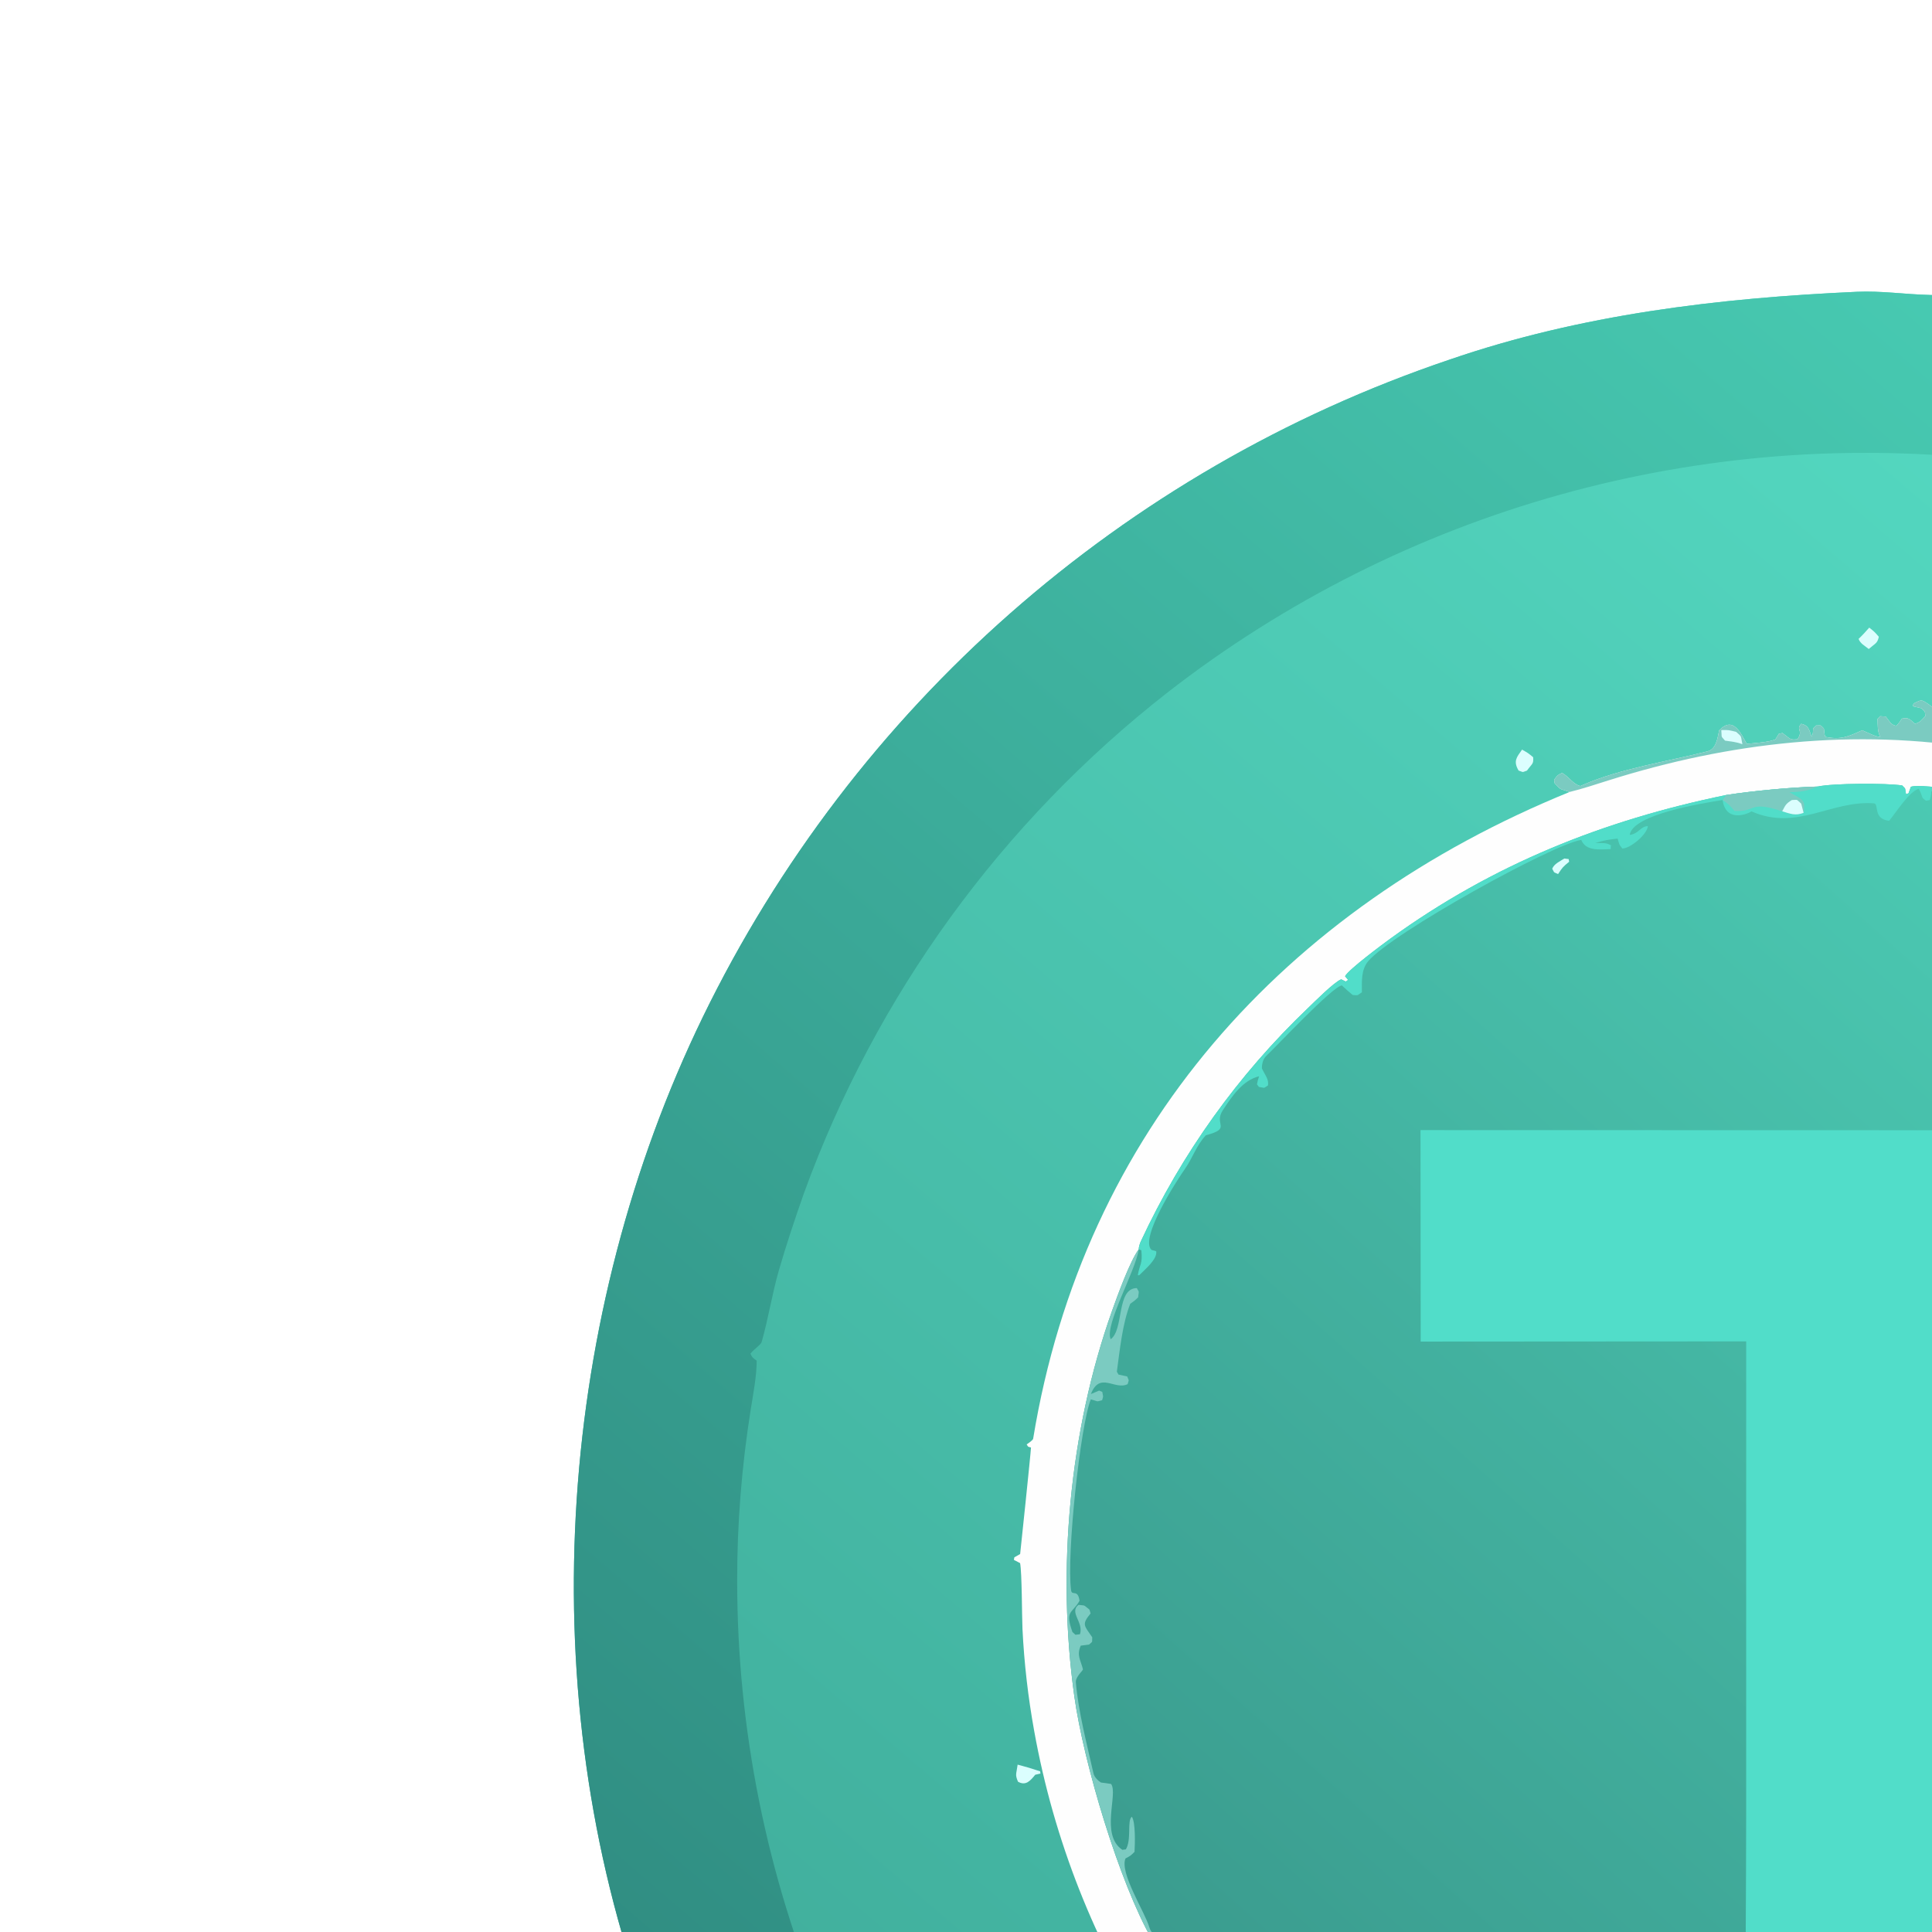
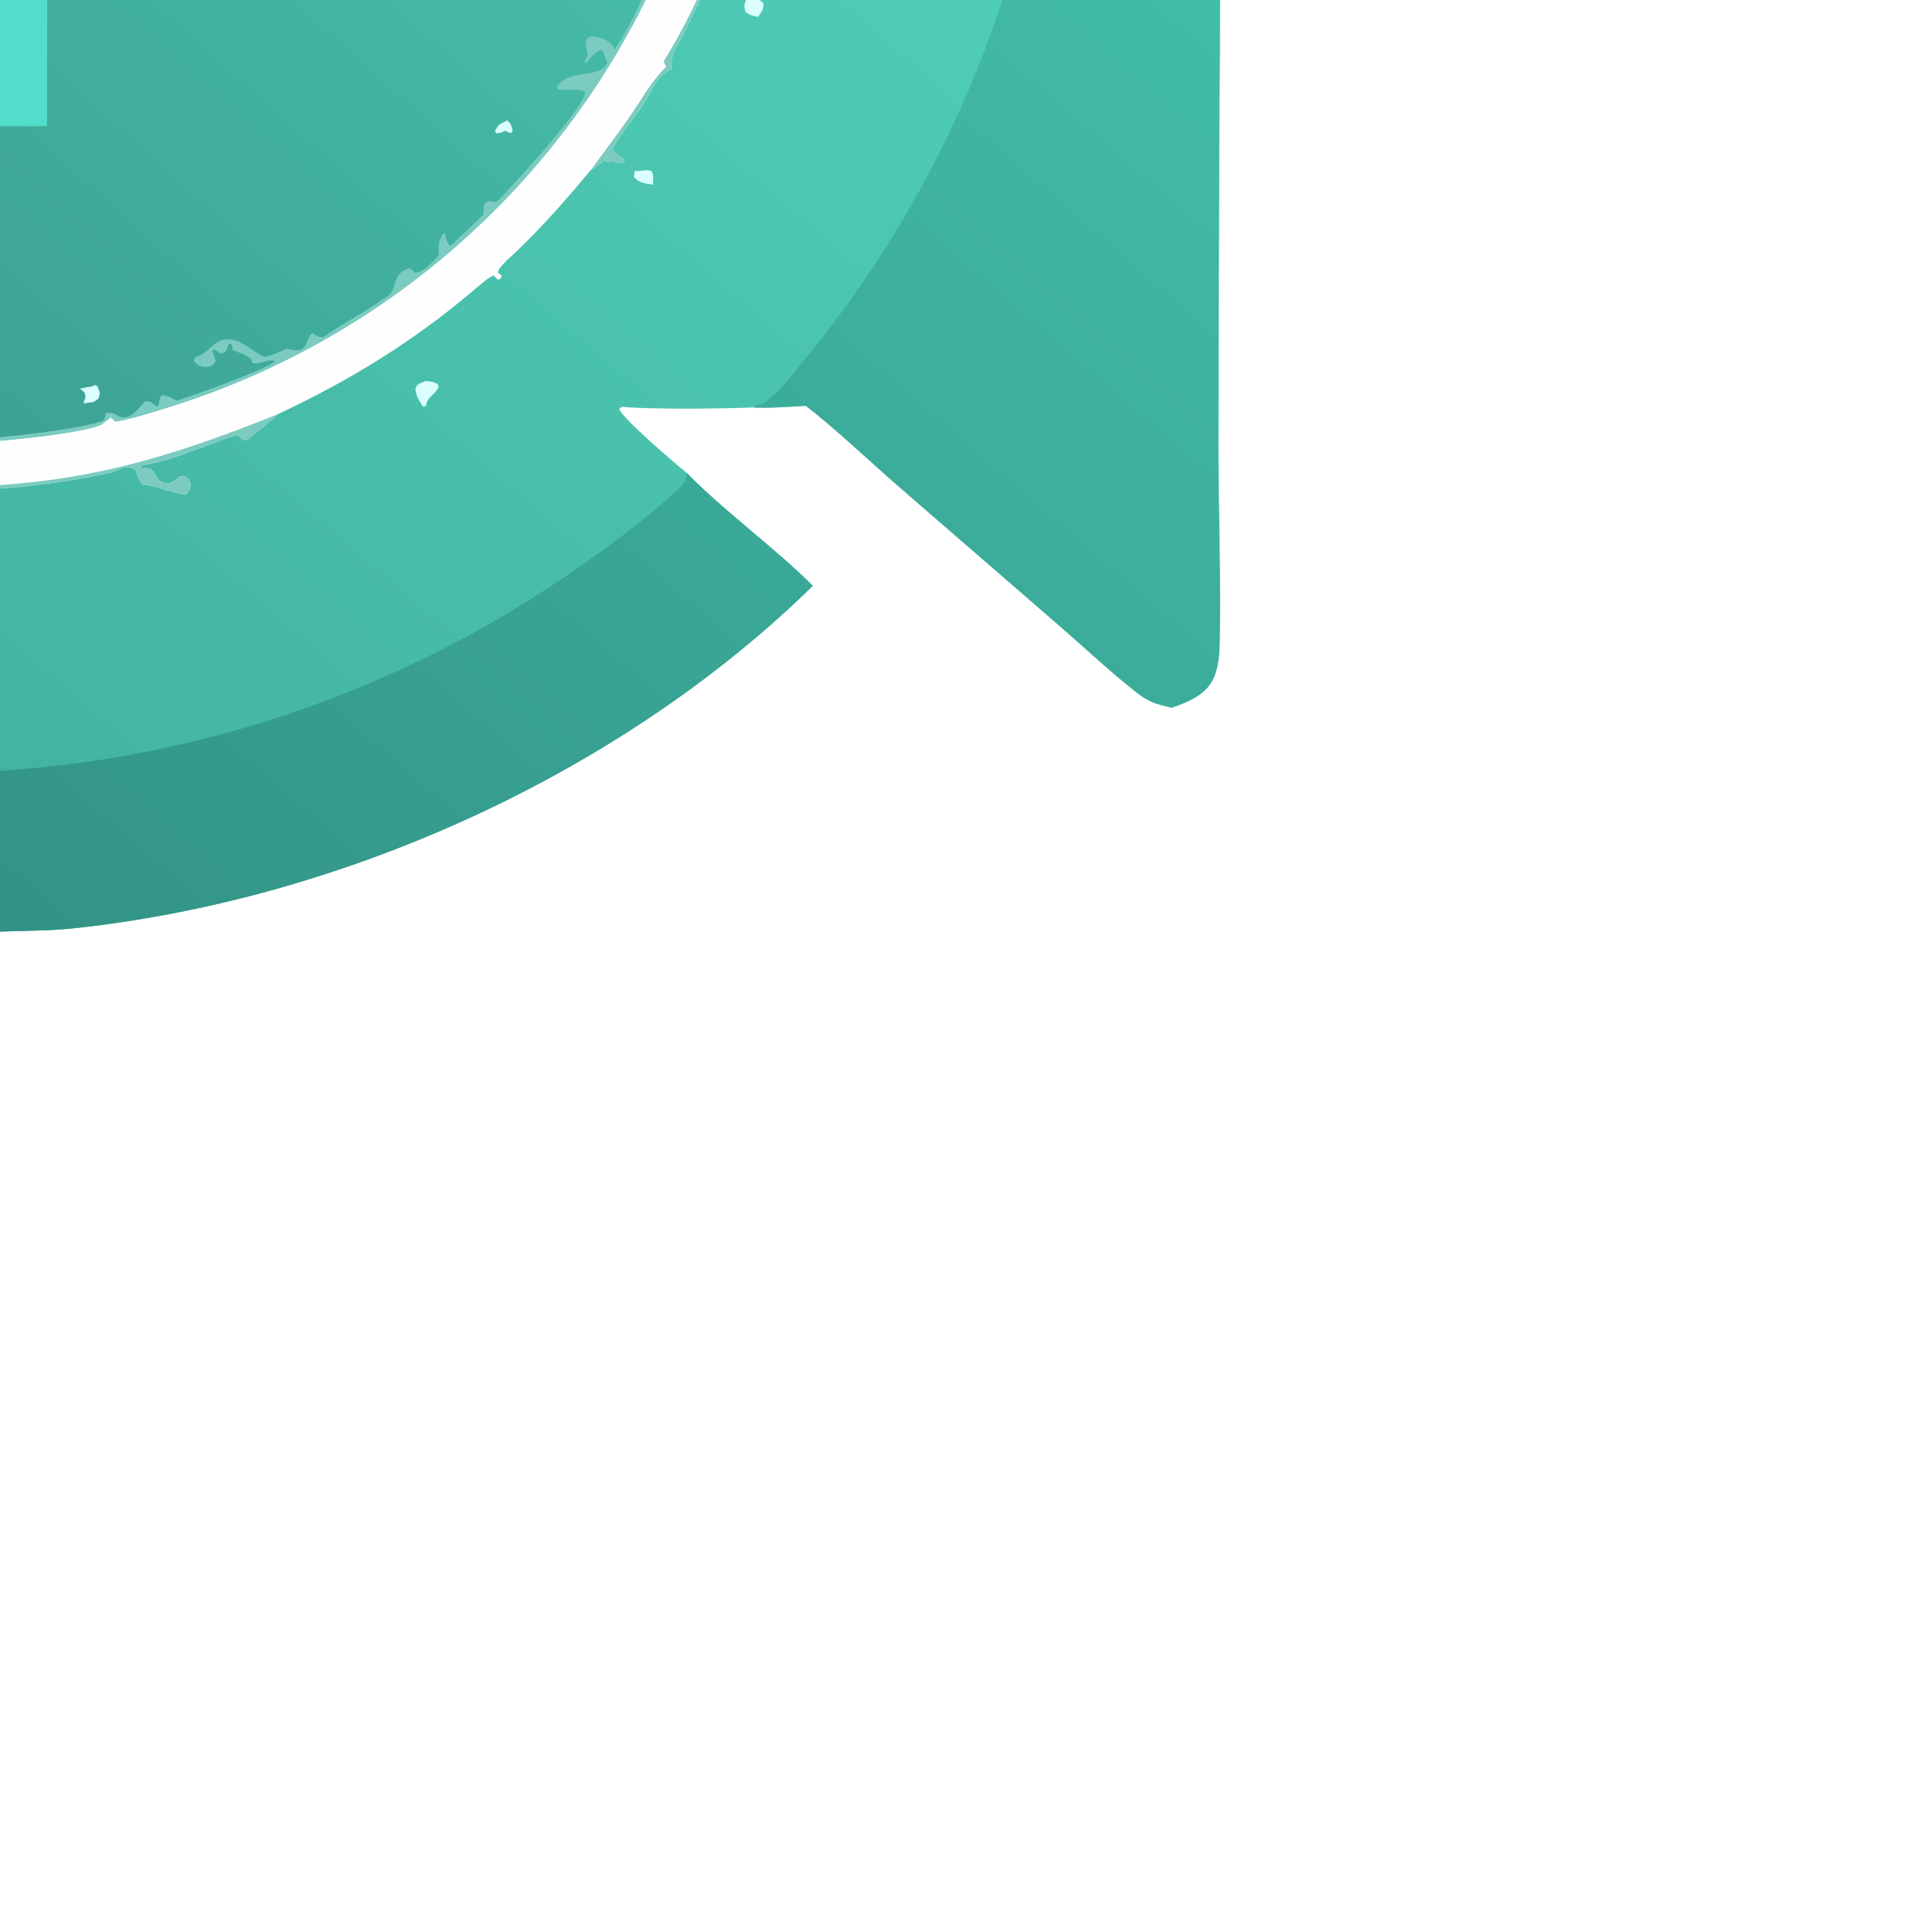
- <svg xmlns="http://www.w3.org/2000/svg" style="display:block" viewBox="0 0 1024 1024" width="1024" height="1024" preserveAspectRatio="none">
+ <svg xmlns="http://www.w3.org/2000/svg" style="display:block" viewBox="1024 1024 1024 1024" width="1024" height="1024" preserveAspectRatio="none">
  <defs>
    <linearGradient id="d" gradientUnits="userSpaceOnUse" x1="619.068" y1="1029.48" x2="615.891" y2="1036.62">
      <stop class="stop0" offset="0" stop-color="#8ecec7" />
      <stop class="stop1" offset="1" stop-color="#6caeab" />
    </linearGradient>
    <linearGradient id="c" gradientUnits="userSpaceOnUse" x1="706.314" y1="1150.85" x2="1262.33" y2="527.632">
      <stop class="stop0" offset="0" stop-color="#3a9a8d" />
      <stop class="stop1" offset="1" stop-color="#4dceb6" />
    </linearGradient>
    <linearGradient id="b" gradientUnits="userSpaceOnUse" x1="614.322" y1="1414.79" x2="1503.38" y2="381.212">
      <stop class="stop0" offset="0" stop-color="#2e887e" />
      <stop class="stop1" offset="1" stop-color="#4ad1b7" />
    </linearGradient>
    <linearGradient id="a" gradientUnits="userSpaceOnUse" x1="601.378" y1="1288.91" x2="1374.33" y2="381.729">
      <stop class="stop0" offset="0" stop-color="#40ad9b" />
      <stop class="stop1" offset="1" stop-color="#55dbc3" />
    </linearGradient>
  </defs>
  <path fill="url(#a)" d="M1454.8 1334.51c-102.26 100.12-250.11 166.57-392.47 181.59-13.52 1.42-27.62 1.13-41.22 1.83-116.307 5.97-228.116-17.07-333.483-67.99-164.318-78.91-289.799-220.83-347.971-393.58-57.744-166.188-43.845-359.35 32.847-517.303 79.959-164.391 222.466-289.88 395.651-348.403 69.574-23.986 142.697-32.711 216.069-36.001 12.784-.573 25.237 1.326 37.987 1.659 95.81 2.501 189.17 29.538 274.78 71.684 48.85 24.046 88.84 52.957 130.54 86.376 134.86 108.076 215.66 262.794 238.8 432.951.92 8.003.36 16.706 1.29 24.635 4.77 40.699 2.93 82.405 2.92 123.504.34 68.342.23 136.688-.35 205.028l-.46 161.06c.15 33.99 1.32 67.9.74 101.92-.36 21.2-4.7 28.67-25.52 35.63-8.24-1.99-11.83-2.8-18.81-8.29-14.03-11.03-27.04-23.34-40.53-35.04l-85.87-74.4c-14.62-12.77-33.82-30.92-48.61-42.27-9.06.5-18.78 1.27-27.79.86-15.76.63-54.56 1.15-69.73-.37l-1.43 1.17c2.06 5.45 30.09 29.29 36.14 34.16 18.25 19.03 47.79 40.61 66.48 59.59" />
  <path fill="url(#b)" d="M1454.8 1334.51c-102.26 100.12-250.11 166.57-392.47 181.59-13.52 1.42-27.62 1.13-41.22 1.83-116.307 5.97-228.116-17.07-333.483-67.99-164.318-78.91-289.799-220.83-347.971-393.58-57.744-166.188-43.845-359.35 32.847-517.303 79.959-164.391 222.466-289.88 395.651-348.403 69.574-23.986 142.697-32.711 216.069-36.001 12.784-.573 25.237 1.326 37.987 1.659 95.81 2.501 189.17 29.538 274.78 71.684 48.85 24.046 88.84 52.957 130.54 86.376 134.86 108.076 215.66 262.794 238.8 432.951.92 8.003.36 16.706 1.29 24.635 4.77 40.699 2.93 82.405 2.92 123.504.34 68.342.23 136.688-.35 205.028l-.46 161.06c.15 33.99 1.32 67.9.74 101.92-.36 21.2-4.7 28.67-25.52 35.63-8.24-1.99-11.83-2.8-18.81-8.29-14.03-11.03-27.04-23.34-40.53-35.04l-85.87-74.4c-14.62-12.77-33.82-30.92-48.61-42.27-9.06.5-18.78 1.27-27.79.86 1.87-1.85 2.38-1.54 5.11-1.9 10.76-8.34 13.59-13.23 21.78-23.14 70.17-85.02 115.4-188.91 129.25-298.345 21.32-159.037-21.98-319.985-120.22-446.857A597.45 597.45 0 0 0 1060 244.239a602.48 602.48 0 0 0-441.36 122.922 594.33 594.33 0 0 0-192.444 265.037c-4.71 13.345-9.4 27.366-13.398 41.163-3.404 11.747-5.692 26.064-9.109 37.915-.441 1.528-4.231 3.93-5.955 6.212 1.098 2.283 1.242 2.135 3.323 3.679.02 8.206-1.937 18.16-3.247 26.438-4.694 29.679-7.152 60.286-7.095 90.335.056 158.224 63.426 309.85 175.977 421.05 109.289 108.72 267.913 175.14 422.238 174.77a600.55 600.55 0 0 0 336.9-105.71c20.36-13.85 40.87-29.1 58.97-45.97 2.29-2.13 2.84-4.16 3.52-7.16 18.25 19.03 47.79 40.61 66.48 59.59" />
  <path fill="#fefefe" d="M831.917 419.758c-5.659-2.025-4.118-.587-7.923-4.606l-.272-1.903c1.81-2.333 1.613-2.356 4.241-3.593 4.053 2.365 5.642 5.893 9.65 6.965l1.39-.612c20.115-8.745 44.799-12.405 66.006-17.775 4.746-1.202 5.31-7.192 6.176-11.137 7.712-8.056 11.728 2.223 14.667 7.153 4.299-.434 11.343-.807 15.116-2.309l1.846-3.005 1.932-.419c4.409 3.214 3.756 3.713 7.981 3.298 3.265-5.093-1.075-4.78 1.941-8.19 4.102.951 4.051 2.993 5.538 6.854.88-1.747.63-2.285.814-4.447l1.517-1.509c3.219.02 1.902-.542 4.145 1.583l.217 1.714c.28 2.082.056 1.287.603 2.738 8.146 1.667 11.998-.075 19.504-3.504 2.54 1.083 7.308 3.576 9.648 3.575-1.647-2.801-1.394-6.355-1.514-9.623l1.385-1.401 2.947.181c2.328 2.873 2.688 4.343 5.618 4.941 1.52-1.637 1.7-1.9 2.88-3.808 3.62-.805 4.03.188 7.01 2.669 2.72-.637 3.56-2.011 5.49-4.063-.37-3.057.19-1.654-2.15-4.151l-4.51-1.062.43-1.417c1.88-.832 3.58-2.228 5.38-1.235 15.23 8.372 24.06 35.206 45.38 20.279 7.53 1.401 11.72 13.026 18.56 7.23 4.75-4.031 12.2-8.93 18.77-4.669.07 5.359-2.99 3.779-3.11 9.369 13.25 8.223 27.25 5.296 40.55 1.937 1-.251 2.81 1.698 3.48 2.892-2.33 2.019-8.7 2.456-12.43 3.221 2.18 6.402 47.74 16.077 55.18 26.528 3.99.08 10.92 3.883 11.4 3.632 13.9-7.209 20.38 6.545 27.93 7.317 3.2-3.932-1.14-.907 3.35-6.836l-.22-.946c-4.27-1.354-4.99-.811-7.55-3.628 1.48-3.103 4.09-4.3 7.46-5.576 3.64 3.657 3.45 3.682 2.85 9.099 7.24 1.875 7.77 10.089 6.79 16.998-.17 1.219-5.91 3.286-7.6 4.115 4.81 4.301 5.47 4.15 11.77 2.884l2.55 1.284c.72 2.535.69 2.964.87 5.628 4.67 5.061 9.85 6.823 13.01 10.558 5.68 2.488 14.34 11.642 17.88 12.555l1.61-.889c1.89-1.033 2.73-1.374 4.8-2.107 7.5 2.367-2.71 2.849 6.94 4.298 4.23-1.59 2.35-1.74 5.87-.776 2.11 4.747-.76 14.89-.25 15.503 5.83 6.947 18.54 21.894 26.69 25.073l1.69.646c5.15 2.026 3.47 10.783 10.91 17.759 2.85-.771 1.76-.348 4.15-2.555 2.94-.009 1.58-.41 4.1 1.564l.55 2.485c-1.84 2.729-3.08 2.769-6.54 3.442 8.57 3.457 31.91 45.245 38.78 53.8 1.78 2.216 6.99 3.709 9.75 4.524 1.77 2.698 1.15 1.187.87 5.034-1.98 1.15-.94.648-3.13 1.494l-.66 1.24c3.08 4.066 9.83.989 11.66 5.048-1.34 3.362-3.12 2.945-6.71 3.404 2.62 11.946 5.27 6.973 8.9 13.481 4.69 8.408-.97 9.438 9.78 17.871.44 2.087.62 1.189-.14 2.741.18-3.235.26-4.892 2.3-7.352 4.61-.684 8.2 5.839 8.47 9.509-3.52 1.454-4.19-1.726-7.09-1.203-.81 3.664-1.56 4.312-3.91 7.008.71 7.696 3.8 8.435 9.17 13.114-2.26 4.771-4.5 10.53.49 14.584 3.44-3.51 3.59-5.589 6.92-5.9l1.67 2.312c-2.43 3.932-7.64 12.418-5.86 16.369 3.57 7.882 9.13 42.188 11.59 47.101 2.94-1.979 1.31-1.406 5.15-1.403 2.9 2.287 1.93.813 2.63 4.809-1.8 4.058-3.3 3.573-7.61 4.109-.49 7.2.98 7.538 6.77 11.592l.75 2.598c-2.11 2.236-1.92 1.721-5.13 2.844.68 5.602 1.66 12.158 2.1 17.698 1.98.892 3.29 1.841 5.36 2.498l.78-2.886c1.68 2.039 1.65 1.163 1.58 3.274-.28 7.635 1.11 11.882 4.16 18.714l-1.14 1.662c-4.96-.674-6.63-2.118-9.78-.295-1.79 3.735-.5 9.228.45 13.16 3.81 4.553 8.82 2.123 11.53 6.417-1.19 4.194.01 2.811-2.9 4.918-4.53-.334-7.03-2.459-8.94-1.594-.54 10.132-4.79 42.412-4.38 48.017 4.52 2.395 4.08 1.18 5.24 4.701-1.27 3.344-3.13 3.62-6.96 5.609-.12 4.97-2.24 10.417-2.84 15.779 3.71.425 3.67-.261 5.42 1.855-1.39 4.294-1.69 3.778-6.34 5.239-1.57 2.402-6.39 21.222-6.96 24.956-1.9 12.261-10.67 25.431-8.13 37.267.67 3.154 1.85 9.079 1.16 11.879-2.57 1.59-1.2 1.32-4.26.73-2.87-4.41 1.39-11.21.04-13.862-3.38 13.162-13.42 30.322-19.1 43.142-3.95 8.92-8.75 11.99-8.71 22.13l.02 1.2c-7.53 2.74-9.18 9.16-13.54 16.27-5.07 8.25-13.46 17.52-17.56 25.7 1.05 2.48 3.38 3.58 5.72 5.17l.61 1.97c-3.3.68-3.42.17-6.63-.74l-1.83.91-2.1-1.03c-3.71 2.14-3.71 3.23-7.22 4.83-13.05 15.59-25.83 30.29-40.6 44.27-2.34 2.22-8.75 7.6-8.81 10.3l2.05 1.51-.5 1.58-1.45.62-2.46-2.32c-3.14 1.44-8.79 6.5-11.67 8.92-31.88 26.89-64.92 46.95-102.51 64.63-2.13 2.13-14.83 12.86-16.93 13.9-7.68-1.76 1.29-4.95-9.87-1.2-12.47 4.2-33.09 13.22-45.33 14.29l-.37 1.89c9.8-2.14 4.89 7.89 15 7.85 2.85-1.55 3.21-1.89 5.63-3.86 3.31.22 1.85-.3 4.53 1.64 1.44 3.71 1.2 1.79.34 5.99l-2.06 2.29c-8.37-1.26-13.96-4.76-22.53-5.4-2.43-2.53-2.8-4.51-3.95-7.81-5.98-3.67-8.08.38-13.94 1.64-38.1 8.24-78.02 10.68-116.97 9.32-2.976-.1-3.858 1.16-5.19 3.27-.178 5.12.774 5.47-1.881 7.95-7.989.74-16.231-4.06-23.078-8.29-1.325-.82-1.14-4.74-1.473-4.91-13.348-6.5-42.557-4.02-54.584-13.22-51.767-14.01-101.982-34.8-146.366-65.27a443.32 443.32 0 0 1-184.16-286.15 418 418 0 0 1-6.202-53.971c-.32-7.2-.26-29.557-1.259-34.966l-3.29-1.705.229-1.356 3.08-1.748c.036-.073 5.694-53.976 5.751-56.47-1.953-.587-1.2-.018-2.301-1.654.609-.367 3.311-2.186 3.443-2.992 26.716-163.211 133.191-281.232 284.328-342.8" />
  <path fill="#7bcbc1" d="M1337.01 559.974c8.57 3.457 31.91 45.245 38.78 53.8 1.78 2.216 6.99 3.709 9.75 4.524 1.77 2.698 1.15 1.187.87 5.034-1.98 1.15-.94.648-3.13 1.494l-.66 1.24c3.08 4.066 9.83.989 11.66 5.048-1.34 3.362-3.12 2.945-6.71 3.404 2.62 11.946 5.27 6.973 8.9 13.481 4.69 8.408-.97 9.438 9.78 17.871.44 2.087.62 1.189-.14 2.741.18-3.235.26-4.892 2.3-7.352 4.61-.684 8.2 5.839 8.47 9.509-3.52 1.454-4.19-1.726-7.09-1.203-.81 3.664-1.56 4.312-3.91 7.008.71 7.696 3.8 8.435 9.17 13.114-2.26 4.771-4.5 10.53.49 14.584 3.44-3.51 3.59-5.589 6.92-5.9l1.67 2.312c-2.43 3.932-7.64 12.418-5.86 16.369 3.57 7.882 9.13 42.188 11.59 47.101 2.94-1.979 1.31-1.406 5.15-1.403 2.9 2.287 1.93.813 2.63 4.809-1.8 4.058-3.3 3.573-7.61 4.109-.49 7.2.98 7.538 6.77 11.592l.75 2.598c-2.11 2.236-1.92 1.721-5.13 2.844.68 5.602 1.66 12.158 2.1 17.698 1.98.892 3.29 1.841 5.36 2.498l.78-2.886c1.68 2.039 1.65 1.163 1.58 3.274-.28 7.635 1.11 11.882 4.16 18.714l-1.14 1.662c-4.96-.674-6.63-2.118-9.78-.295-1.79 3.735-.5 9.228.45 13.16 3.81 4.553 8.82 2.123 11.53 6.417-1.19 4.194.01 2.811-2.9 4.918-4.53-.334-7.03-2.459-8.94-1.594-.54 10.132-4.79 42.412-4.38 48.017 4.52 2.395 4.08 1.18 5.24 4.701-1.27 3.344-3.13 3.62-6.96 5.609-.12 4.97-2.24 10.417-2.84 15.779 3.71.425 3.67-.261 5.42 1.855-1.39 4.294-1.69 3.778-6.34 5.239-1.57 2.402-6.39 21.222-6.96 24.956-1.9 12.261-10.67 25.431-8.13 37.267.67 3.154 1.85 9.079 1.16 11.879-2.57 1.59-1.2 1.32-4.26.73-2.87-4.41 1.39-11.21.04-13.862-3.38 13.162-13.42 30.322-19.1 43.142-3.95 8.92-8.75 11.99-8.71 22.13l.02 1.2c-7.53 2.74-9.18 9.16-13.54 16.27-5.07 8.25-13.46 17.52-17.56 25.7 1.05 2.48 3.38 3.58 5.72 5.17l.61 1.97c-3.3.68-3.42.17-6.63-.74l-1.83.91-2.1-1.03c-3.71 2.14-3.71 3.23-7.22 4.83 6.58-9.19 13.53-18.16 19.99-27.41 6.67-9.55 11.46-18.96 19.86-27.26-.98-1.77-.54-.83-1.31-2.83 42.65-69.353 56.76-151.716 58.53-231.843l4.11.215c1.86-2.755 1.46-1.318 1.67-4.316-3.05-.202-2.72.394-5.92 2.512-1.97-15.336-3.06-30.877-5.16-46.003-9.82-70.903-35.46-138.202-77.56-196.279-3.77-5.2-12.18-15.443-14.47-20.802M831.917 419.758c-5.659-2.025-4.118-.587-7.923-4.606l-.272-1.903c1.81-2.333 1.613-2.356 4.241-3.593 4.053 2.365 5.642 5.893 9.65 6.965l1.39-.612c20.115-8.745 44.799-12.405 66.006-17.775 4.746-1.202 5.31-7.192 6.176-11.137 7.712-8.056 11.728 2.223 14.667 7.153 4.299-.434 11.343-.807 15.116-2.309l1.846-3.005 1.932-.419c4.409 3.214 3.756 3.713 7.981 3.298 3.265-5.093-1.075-4.78 1.941-8.19 4.102.951 4.051 2.993 5.538 6.854.88-1.747.63-2.285.814-4.447l1.517-1.509c3.219.02 1.902-.542 4.145 1.583l.217 1.714c.28 2.082.056 1.287.603 2.738 8.146 1.667 11.998-.075 19.504-3.504 2.54 1.083 7.308 3.576 9.648 3.575-1.647-2.801-1.394-6.355-1.514-9.623l1.385-1.401 2.947.181c2.328 2.873 2.688 4.343 5.618 4.941 1.52-1.637 1.7-1.9 2.88-3.808 3.62-.805 4.03.188 7.01 2.669 2.72-.637 3.56-2.011 5.49-4.063-.37-3.057.19-1.654-2.15-4.151l-4.51-1.062.43-1.417c1.88-.832 3.58-2.228 5.38-1.235 15.23 8.372 24.06 35.206 45.38 20.279 7.53 1.401 11.72 13.026 18.56 7.23 4.75-4.031 12.2-8.93 18.77-4.669.07 5.359-2.99 3.779-3.11 9.369 13.25 8.223 27.25 5.296 40.55 1.937 1-.251 2.81 1.698 3.48 2.892-2.33 2.019-8.7 2.456-12.43 3.221 2.18 6.402 47.74 16.077 55.18 26.528-9.22-3.478-19.49-8.45-28.78-12.306-6.08-2.525-24.02-8.782-28.61-11.726l-.03-2.277-1.67-1.049c-1.14 1.681-.5.873-1.93 2.415-8.98-1.778-25.65-6.476-33.9-9.894-1.41-2.946-.86-1.473-.5-5.341l-1.71-.792-1.62.683-.51 3.666c-.5.33-1.01.66-1.51.991-7.61-1.589-29.35-4.827-35.49-5.851-66.62-11.115-133.086-3.579-197.201 16.655-6.658 2.101-13.792 4.473-20.622 6.137" />
  <path fill="#dbfefe" d="M912.324 386.955c3.936-.109 3.989-.006 7.88.955 3.272 2.942 2.257 1.598 3.305 6.543-3.337-1.272-5.722-1.347-9.228-1.911-2.442-2.852-1.536-1.176-1.957-5.587" />
  <path fill="#7bcbc1" d="M957.186 1281.92c87.484 2.65 133.704-6.09 214.134-38.42-2.13 2.13-14.83 12.86-16.93 13.9-7.68-1.76 1.29-4.95-9.87-1.2-12.47 4.2-33.09 13.22-45.33 14.29l-.37 1.89c9.8-2.14 4.89 7.89 15 7.85 2.85-1.55 3.21-1.89 5.63-3.86 3.31.22 1.85-.3 4.53 1.64 1.44 3.71 1.2 1.79.34 5.99l-2.06 2.29c-8.37-1.26-13.96-4.76-22.53-5.4-2.43-2.53-2.8-4.51-3.95-7.81-5.98-3.67-8.08.38-13.94 1.64-38.1 8.24-78.02 10.68-116.97 9.32-2.976-.1-3.858 1.16-5.19 3.27-.178 5.12.774 5.47-1.881 7.95-7.989.74-16.231-4.06-23.078-8.29-1.325-.82-1.14-4.74-1.473-4.91-13.348-6.5-42.557-4.02-54.584-13.22a575 575 0 0 0 52.213 9.98c5.676.82 21.737 1.3 24.601 4.3-.154 4.85-2.946 5.78-4.245 10.2 3.948-.17 2.155.38 5.538-1.85 1.534-2.98.745-6.06.415-9.55" />
  <path fill="#51ddc9" d="M1186 438.447c3.99.08 10.92 3.883 11.4 3.632 13.9-7.209 20.38 6.545 27.93 7.317 3.2-3.932-1.14-.907 3.35-6.836l-.22-.946c-4.27-1.354-4.99-.811-7.55-3.628 1.48-3.103 4.09-4.3 7.46-5.576 3.64 3.657 3.45 3.682 2.85 9.099 7.24 1.875 7.77 10.089 6.79 16.998-.17 1.219-5.91 3.286-7.6 4.115 4.81 4.301 5.47 4.15 11.77 2.884l2.55 1.284c.72 2.535.69 2.964.87 5.628 4.67 5.061 9.85 6.823 13.01 10.558l-2.07.589c-17.37-13.21-35.89-25.523-54.95-36.178-3.33-1.86-13.83-6.677-15.59-8.94" />
  <path fill="#7bcbc1" d="M1258.61 482.976c5.68 2.488 14.34 11.642 17.88 12.555l1.61-.889c1.89-1.033 2.73-1.374 4.8-2.107 7.5 2.367-2.71 2.849 6.94 4.298l3.14.147c3.74 4.179.7 11.358.25 16.752a408 408 0 0 0-36.69-30.167z" />
  <path fill="#51ddc9" d="M1289.84 496.833c4.23-1.59 2.35-1.74 5.87-.776 2.11 4.747-.76 14.89-.25 15.503 5.83 6.947 18.54 21.894 26.69 25.073l1.69.646c5.15 2.026 3.47 10.783 10.91 17.759 2.85-.771 1.76-.348 4.15-2.555 2.94-.009 1.58-.41 4.1 1.564l.55 2.485c-1.84 2.729-3.08 2.769-6.54 3.442-2.67-1.934-16.79-18.657-19.87-22.111a302 302 0 0 0-23.91-24.131c.45-5.394 3.49-12.573-.25-16.752z" />
  <path fill="url(#c)" d="M963.358 416.889c8.216-1.791 36.752-1.888 44.852-.576 2.21 2.28 1.32.924 2.02 4.617l1.32-.469 1.24-3.447c3.26-1.192 16.44.534 20.87 1.058a417.2 417.2 0 0 1 129.79 36.268 422.46 422.46 0 0 1 211.68 216.74c25.73 53.033 39.37 137.51 33.99 196.025-.55 5.911-1.99 27.594-5.3 30.916l-3.24-.157-.11 1.498 3.41.715c2.18 8.666-12.05 61.908-15.92 72.791-5.14 14.374-9.45 26.004-16.4 39.792-47.19 103.09-133.9 182.83-240.57 221.25-7.95 2.95-38.03 12.74-45.7 13.51l-2.58-2.22-1.63 1.23-1.02.75c.1-.06-2.76 2.07-2.18 1.8-12.52 5.78-76.73 11.59-87.337 9.69-1.119-1.78-.624-.89-1.498-2.68l-1.648.11-.944 2.21c-5.238.65-16.227.06-21.389-1.08l-.633-3.61c-2.486-.79-1.284-.93-3.692.08l-.477 3.2c-16.098 2.14-77.075-9.5-92.414-16.09-39.762-11.35-61.78-22.5-97.576-42.11-17.763-7.93-55.912-37.69-70.595-51.7-27.398-26.13-64.829-70.54-80.905-104.84l-8.043-13.87c-17.498-30.505-36.329-93.65-41.32-129.248-9.327-66.527-2.632-140.568 19.894-203.979 2.868-8.073 9.557-26.556 14.241-32.9-.019-1.064.596-3.08 1.053-4.062 21.643-46.541 51.561-88.398 88.705-123.841 3.572-3.408 13.769-13.715 17.562-15.191l2.426 1.176 1.251-.887-1.634-1.94c1.922-3.621 20.346-17.269 24.232-20.082 54.104-39.17 112.532-62.546 177.684-75.949 14.093-2.184 34.439-4.111 48.535-4.498" />
  <path fill="#51ddc9" d="M963.358 416.889c8.216-1.791 36.752-1.888 44.852-.576 2.21 2.28 1.32.924 2.02 4.617l1.32-.469 1.24-3.447c3.26-1.192 16.44.534 20.87 1.058a417.2 417.2 0 0 1 129.79 36.268 422.46 422.46 0 0 1 211.68 216.74c25.73 53.033 39.37 137.51 33.99 196.025-.55 5.911-1.99 27.594-5.3 30.916l-3.24-.157-.11 1.498 3.41.715c2.18 8.666-12.05 61.908-15.92 72.791-5.14 14.374-9.45 26.004-16.4 39.792l-1.01-3.27c-4.24-2.84-6.49-1.66-12.05-.73l-1.42-1.03c-.72-2.81.33-4.37 1.45-7.1.06-3.374-.32-1.687 2.07-4.962-2.14-1.066-3.07-1.611-5.08-2.925-.62-2.65-.61-1.27.9-4.21 4.44-2.319 6.06.986 10.62-.353l.53-2.61c-3.14-.993-1.66-.153-3.82-4.168l-.8 2.079c-3.23 1.614-1.54 1.305-5.3.7l-1.16-1.601c2.9-5.31 22.48-6.209 30.03-9.01-.66-6.495 10.23-27.914 6.85-31.855-3.41.082-3.88.149-7.38-.458-2.05-2.371-1.39-.96-1.4-4.613 4.37-2.13 5.54.562 11.57-.797 3.99-18.013-9.51-9.004-14.87-10.905-1.32-2.176-1.19-3.047-.8-5.605 2.21-14.493-4.25-7.726-8.91-15.133.37-3.21 1.35-6.153 4.65-7.072 3.5 2.746 3.56 2.769 7.83 1.866 2.7 1.554 2.48 1.512 4.05 4.259l-.58 1.579c-2.46 1.353-3.31 1.609-5.26 3.645l.26 1.913c2.97 3.48 3.3 3.644 7.21 6.151 5.23-12.193 7.89-31.279 16.38-40.603.2-3.235.02-5.513 1.55-8.354-.64-18.215 1.38-41.748-1.08-59.57-.16-1.218-17.27-33.178-17.8-33.596-1.81 2.182-2.17 3.046-4.73 4.195-2.86-1.139-1.65-.255-3.52-3.024-.31-3.748-.82-2.192.97-4.974-3.65.072-3.96.341-6.89 2.157-1.22-3.162-.52-6.784-1.47-10.967-2.5-.216-1.65.162-3.6-1.186l.25-1.646c1.95-.416 2.81-.613 4.68-1.273l-.38-3.627c2.25.838 4.42.621 6.77.384 3.83 7.318-4.33 6.623-3.6 14.299 3.19.564 7.21.58 9.71-1.744 1.04-3.897-2.11-7.487-3.2-11.626-2.71-9.005 1.66-8.875 4.95-12.113.73-.717 3.04-15.189 2.89-16.843-1.52-16.253-10.7-39.533-23.03-50.412-2.61-2.311-4.35-.702-7.26-5.281l-.69-1.702c-.41 2.78-.23 2.724-1.85 4.958l-2.26-.123c-3.1-2.054-5.43-2.886-4.18-6.859 4.63-3.82 6.9-2.42 9.5-4.873-.81-4.328-8.6-10.253-8.1-12.162 5.21-19.677-3.35-17.576-15.38-28.523-2.82-2.572-6.7-11.638-11.98-15.874-1.77 1.642-2.67 2.434-4.6 3.862-1.78-1.619-1.15-.625-1.42-3.311 2.17-2.623.82-1.686 4.37-2.607-5.59-5.85-11.23-11.656-16.91-17.419 1.43.2 9.94 5.483 12.57 6.711-.86-.831-1.67-1.674-2.08-2.817-4.55-12.722-21.6-12.908-28.69-17.249.28-3.131.53-2.117-.32-4.916-12.58-6.018-4.82-16.406-9.51-18.587-6.71-3.113-15.46-9.876-21.71-13.5-15.51-9.007-20.54-22.527-29.42-37.477-9.13-3.61-46.17-18.055-53.28-15.616-2.5 3.26-1.61 1.432-2.23 5.904 2.04.859 2.35.708 4.58.859l-.01 1.676c-2.5.269-7.06-.572-8.53-2.739-3.05-2.076-3.72-2.056-7.22-2.823-.6-2.344-1.03-7.868.02-10.273 2.5-1.145 2.71-.82 4.36-2.641-5.61-4.808-18.02-5.893-21.86-10.169 0-2.744 1.04-3.075 3.09-5.848-5.25-5.097-4.67-.213-8.7-4.892l2.4-.701c-4.4-5.997-27.46-16.281-34.96-15.055-11.27 1.843-17.82 5.54-30.33 3.493-10.38-1.699-19.06-7.543-29.34-9.939-5.86 8.918-14.73 2.455-13.77-2.637l2.73-1.549 1.8.653 1.51 3.448.72-.29c-1.12-3.881-.69-2.287 1.22-7.129-6-4.703-12.51.829-17.26-2.651-.07 2.365-.18 2.507-.83 4.809l-2.02.334-1.72-1.417c-.82-2.268-.92-2.797-2.08-4.88-5 1.335-11.84 12.301-15.69 16.965-8.898-1.094-5.05-9.066-8.136-9.29-22.739-1.645-40.702 14.933-64.919 4.231.501.221-13.309 7.437-15.215-6.006l1.823-2.613c14.093-2.184 34.439-4.111 48.535-4.498" />
  <path fill="#7bcbc1" d="M914.823 421.387c14.093-2.184 34.439-4.111 48.535-4.498-6.412 2.591-8.159 2.75-14.897 2.999 6.046 3.727 8.866 3.323 7.482 10.921-4.358 1.665-6.961.516-11.34-.802-17.837-5.858-13.538.425-25.277-.19-2.474-2.952-3.158-3.668-6.326-5.817z" />
  <path fill="#dbfefe" d="M944.603 430.007c1.762-3.307 1.871-3.964 5.122-5.976 3.65-.081 2.026-.614 4.949 1.907l1.269 4.871c-4.358 1.665-6.961.516-11.34-.802m217.377 55.427c4.34-5.262-.71-5.316 2.87-9.142 3.87-.001 6.2 2.051 8.02 5.319-.46 2.965-1.1 3.528-2.67 6.084l-1 .562c-3.05-2.076-3.72-2.056-7.22-2.823" />
  <path fill="#7bcbc1" d="M867.848 1240.81c6.952-2.05 29.033 8.2 36.957 7.58 7.623-2.22 5.333-9.47 8.156-14.18 1.426-2.38 5.531 0 6.855 2.45-.662 2.03-1.013 3.08-1.413 5.17l4.662 2.71c1.711-.92 2.577-1.27 4.39-1.98 5.926 2.43-.952 3.81 2.856 9.62 4.198 1.78 5.466 1.52 10.171 1.66.79-3.53.036-2.5 2.179-4.9 3.881-.66 12.792-2.34 16.632-2.15 1.418.06 1.329 3.75 6.827 4.3 4.683-2.8 13.99-8.44 18.784-5.35l-.385 1.51c-2.983 2.28-4.718 3.35-7.96 5.27l-.616 1.89c-1.155.64-1.482.61-2.206 1.54 7.73 4.11 13.88-4.16 18.825-8.1l2.457.6c1.688 2.43 1.337 1.1.953 4.14-5.801 5.05-.996-.85-5.725 1.65 1.575 2.11 1.932 2.02 4.301 3.32 6.082-.98 7.432-6.45 12.112-5.48-.52 3.01-.94 1.97.12 4.02 7.63 1.82 61.93-4.92 71.82-9.07 1.1-.46 1.05-2.24 1.4-3.94 7.9-2.14 7.81 9.66 20.8-6.33 4.17.26 2.15-.29 6.02 2.52l1.22-.23c.37-2.66.19-3.3 1.55-5.53 3.41.04 4.87 1.27 8.19 2.84 7.25-2.22 48.71-17.03 52.17-21.1-5.49-1.23-8.24 2.62-12.3.97l-.5-1.76c-2.43-2.53-6.42-3.6-9.83-4.88-.38-2.57.12-1.93-1.26-3.72l-1.24 1.16c-.91 3.22-1.01 3.77-3.99 4.36l-3.17-2.15-1.03.64 1.72 5.32c-1.72 4.86-10.04 4.07-11.68-.37l1.07-1.61c5.44-1.44 8.33-6.42 12.31-8.29 9.1-4.29 16.53 4.88 23.6 7.98 1.55 1.11 12.28-4.21 12.38-4.18 12.4 3.93 9.11-5.29 13.57-8.2 2.55 1.57 2.63 1.9 5.52 2.33 11.2-7.9 23.99-14.46 35.07-22.46 3.8-2.73 2.17-12.9 11.32-14.26l2.43 2.49c4.94-.51 8.98-5.56 12.64-9.25-.08-5.05-.53-7.44 2.37-11.54l.93.04c.64 2.7.74 4.5 2.83 6.53l-.15.09a697 697 0 0 0 17.84-16.96c-.09-2.67-.14-2.98.34-5.58l2.2-1.47c2.17.58 2.09.62 4.32.5 7.34-7.27 48.11-51.5 46.78-58.38-2.99-1.65-9.55-.8-13.83-.91l-1.16-1.23c4.93-10.25 22.63-4.32 26.79-12.9-1.09-2.76-1.54-6.2-3.22-7.26-3.5 1.33-5.6 4.38-8.12 7.26l-.79-.5 1.77-4.37c-.77-3.36-1.85-6.47.52-9.16 4.55-.75 12.54 1.92 13.72 6.58 4.1-4.82 16.56-29.05 18.18-36.22-.96-3.13-.45-3.21-2.54-5.16-2.37 2.2-2.51 2.56-5.51 3.95l-2.61-1.12c-4.21-4.96-3.8-7.63 1.29-11.04-1.12 2.73-2.17 4.29-1.45 7.1l1.42 1.03c5.56-.93 7.81-2.11 12.05.73l1.01 3.27c-47.19 103.09-133.9 182.83-240.57 221.25-7.95 2.95-38.03 12.74-45.7 13.51l-2.58-2.22-1.63 1.23-1.02.75c.1-.06-2.76 2.07-2.18 1.8-12.52 5.78-76.73 11.59-87.337 9.69-1.119-1.78-.624-.89-1.498-2.68l-1.648.11-.944 2.21c-5.238.65-16.227.06-21.389-1.08l-.633-3.61c-2.486-.79-1.284-.93-3.692.08l-.477 3.2c-16.098 2.14-77.075-9.5-92.414-16.09m-257.119-212.52c-17.498-30.505-36.329-93.65-41.32-129.248-9.327-66.527-2.632-140.568 19.894-203.979 2.868-8.073 9.557-26.556 14.241-32.9-1.628 11.576-18.261 40.222-14.865 47.662 7.13-5.045 2.919-27.025 13.846-27.108 1.551 2.766 1.021 1.265.71 4.885-1.711 1.717-2.182 2.029-4.183 3.431-4.159 10.511-5.54 24.598-7.098 35.997l.889 1.53 4.6.995c1.029 2.673.977 1.36.23 4.07-6.823 3.391-14.718-6.901-19.478 5.245l4.365-1.821 1.676.692c.469 2.872.661 1.844-.097 4.416-3.486.931-1.733.652-5.985-.481-5.533 13.645-12.953 82.852-10.452 101.207.437 3.204 3.57-.881 4.481 5.549-3.866 6.907-7.91 4.941-3.767 16.585l1.6 1.447 2.396-.288c2.045-6.434-5.877-11.505-.786-15.58 4.169.538 2.265-.174 5.803 2.516l.611 2.045c-4.876 5.908-3.378 6.39.864 12.627-.172 3.13.457 1.916-1.694 3.882l-4.395.564c-2.272 5.179-.076 7.528 1.183 12.542.14.557-4.019 3.944-3.768 6.952 1.305 15.6 5.875 32.721 9.311 48.119.478 2.143 2.456 3.916 3.932 4.913l5.423.77c3.89 5.227-5.898 26.864 5.944 34.916l1.878-.231c3.179-5.212.498-15.389 3.202-17.299 2.019 3.136 1.635 14.518 1.402 18.608-2.171 2.129-2.086 2.081-4.776 3.486-3.273 7.629 10.213 28.224 12.656 36.554 2.028 6.92 8.586 2.29 13.604 8.33l.357 1.94 2.031 1.84c-.372 2.49-.717 4.99-1.034 7.49l-2.349-1.24c-1.804 1.08-1.485.8-3.039 2.24z" />
  <path fill="url(#d)" d="M610.729 1028.29c6.086 2.69 4.788-1.66 12.434 3.54l2.031 1.84c-.372 2.49-.717 4.99-1.034 7.49l-2.349-1.24c-1.804 1.08-1.485.8-3.039 2.24z" />
  <path fill="#51ddc9" d="M603.544 662.163c-.019-1.064.596-3.08 1.053-4.062 21.643-46.541 51.561-88.398 88.705-123.841 3.572-3.408 13.769-13.715 17.562-15.191l2.426 1.176 1.251-.887-1.634-1.94c1.922-3.621 20.346-17.269 24.232-20.082 54.104-39.17 112.532-62.546 177.684-75.949L913 424c-10.167 1.722-47.681 7.478-49.209 18.529 4.877-.659 5.594-4.519 9.615-4.668-.409 4.31-8.877 11.614-13.472 11.889-1.873-2.006-1.739-2.585-2.567-5.293-5.165.6-6.92.859-11.866 2.375l1.316.017c3.223.067 4.94-.301 7.463 1.553l-.496-.537-.092 2.165c-6.047.265-13.233 1.102-15.59-4.859-14.966 2.172-100.547 49.497-112.942 64.308-3.834 4.581-3.325 10.694-3.334 16.469-3.06 1.935-1.473 1.577-4.84 1.435-2.233-1.822-3.674-3.102-5.765-5.09-4.981.553-34.492 32.128-40.074 37.374-1.709 1.606-2.354 4.218-2.314 6.638 1.832 3.815 3.717 5.652 3.233 8.986-2.74 1.739-1.22 1.32-4.822.798l-1.023-1.383c.418-2.054.449-2.218 1.135-4.269-8.856 2.222-14.441 10.723-19.232 18.006-5.089 7.738 5.104 9.515-9.016 13.288-5.178 5.693-6.816 11.725-11.001 17.715-4.539 6.498-24.18 36.794-17.813 43.015l2.507.7c.812 4.133-5.992 9.697-8.929 12.684l-.829.091c1.039-6.192 2.648-5.744 1.887-13.251z" />
  <path fill="#7bcbc1" d="M618.772 1042.16c1.554-1.44 1.235-1.16 3.039-2.24l2.349 1.24c.009 1.77-1.211 3.96-1.185 4.87.085 2.93 17.172 28.63 20.002 31.36 2.253 2.17 5.787 2.82 8.729 3.5l2.31-.69c1.196-2.94.727-3.31.45-6.71l1.349-.43-1.324.6 1.89.01c3.976 4.35 2.29 11.31 4.504 12.78 6.054 4.02 9.363-3.6 9.691 7.09l-.924.93-5.244-2.47c-2.214 1.05-2.734 1.44-4.753 2.87 1.53 2.37 5.664 6.48 8.431 7.17.687-3.03 1.121-3.18.411-5.98l1.249-.29c2.789 3.63-2.282 10.92.698 12.93 14.104 9.53 8.008.15 11.729 13.37 3.594-1.91 4.624-4.02 8.253-3.94 3.77 2.51 2.939 3.42 3.327 7.92.691 8.03 13.703 14.8 19.67 20.87l2.068.29 2.59-3.23 1.529-.04c3.4 4.05 4.158 5.15 8.292 8.26l.578 1.99-1.129.33-5.315-3.63c-5.935 2.75 1.263 3.78-5.575 4.27-1.209-1.86-1.238-1.99-1.993-4.09l-5.255-1.27.338-.99 1.506-.69c-3.445-3.24-3.156.59-8.487-3.58.19-1.64.229-2.65.097-4.33-1.52 2.69-1.055 2.41-1.06 5.91 1.399 3.18 34.931 27.63 40.536 32.2 7.235 5.89 22.313 12.98 28.129 20.38-17.763-7.93-55.912-37.69-70.595-51.7-27.398-26.13-64.829-70.54-80.905-104.84" />
  <path fill="#51ddc9" d="m752.9 598.983 465.94.11q.345 55.93.09 111.863l-170 .052.1 216.242-.06 163.66-123.276-.24c-.924-42.85-.138-87.72-.181-130.744l.009-248.975-172.524.109z" />
  <path fill="#dbfefe" d="M1390.32 807.651c1.8.069 3.71 1.604 4.73 3.032-1.05 3.805-1.87 3.606-5.06 6.889a741 741 0 0 1-6.9-4.843l.32-1.307c2.6-1.302 4.41-2.292 6.91-3.771m-317.5 421.159 1.62-.76 1.22.67c1.56 4.54 1.62 2.42.5 6.56-2.98 2.53-3.33 1.8-7.97 2.48l1.17-3.25c-.87-3.49-.03-1.96-2.98-4.52 2.36-.56 4.05-.81 6.44-1.18m220.08-141.01c2.14 1.95 2.35 3.15 2.82 5.76l-1.11 1.04-2.9-1.31c-2.48 1.23-1.68.91-4.45 1.43l-.99-1.22c2.65-4.4 1.61-2.96 6.63-5.7M829.136 455.034l2.294.292.25 1.426c-3.169 2.57-3.66 3.1-5.869 6.527-2.696-1.292-1.732-.335-3.106-2.847 1.102-2.613 3.869-3.793 6.431-5.398m-6.538 821.566c3.885 1.73 5.983 3.27 5.66 7.88-2.473 1.91-2.694 2.03-3.636 5.01-2.751-1.06-3.418-.98-6.32-1.42-2.568-2.09-2.359-1.97-3.261-5.2l2.033-3.22c2.155-1.03 3.489-1.83 5.524-3.05m426.912-50.66c3.46.31 3.36.2 6.51 1.57l.46 1.94c-2.99 4.75-5.93 4.87-6.67 9.42-.51.71-.1.29-1.6.7-2.37-3.92-3.41-4.92-4.08-9.37 1.17-3.12 1.27-2.27 5.38-4.26m-341.342 76.45.656.35c3.494 9.93 3.643 4.53-1.076 14.41-2.787-4.61-6.13-6.52-6.526-10.81 2.1-2.13 4.193-2.75 6.946-3.95m512.212-280.77c3.14 1.11 6.07 1.72 8.28 4.1-.01 3.83-.51 3.32-2.78 7.19-3.13-.65-4.25-.63-6.78-2.64-1.07-4.46-.52-3.5 1.28-8.65m-848.901 79.09 1.209 1.5c-.559 5.47 2.016 4.59 2.49 9.27-3.105.89-4.959 1.61-7.962 2.83-.294-2.42-.858-4.07-1.595-6.4l-.49-1.52c5.275-2.63 3.173-.51 6.348-5.68m-32.115-165.422a167 167 0 0 1 11.93 3.548l.166 1.188-2.762.625c-2.706 3.291-4.988 6.002-9.131 3.702-1.693-3.923-.852-4.051-.203-9.063m267.352-537.966c2.947 1.633 3.315 1.867 5.893 4.025.257 3.702-.399 3.134-3.284 7.086-2.911.983-1.479.969-4.443-.023-2.956-5.022-1.001-7.071 1.834-11.088m184.025-64.673c2.556 2.035 2.856 2.248 5.079 4.862-.775 3.581-1.857 3.41-5.341 6.479-2.5-2.048-4.38-2.783-5.395-5.364 2.191-2.058 3.686-3.753 5.657-5.977m369.749 781.961c4.06.26 4.17-.73 8.62-.17 1.7 2.89 1.01 3.47.94 7.47-4.49-.84-7.66-.87-10.11-4.38z" />
</svg>
